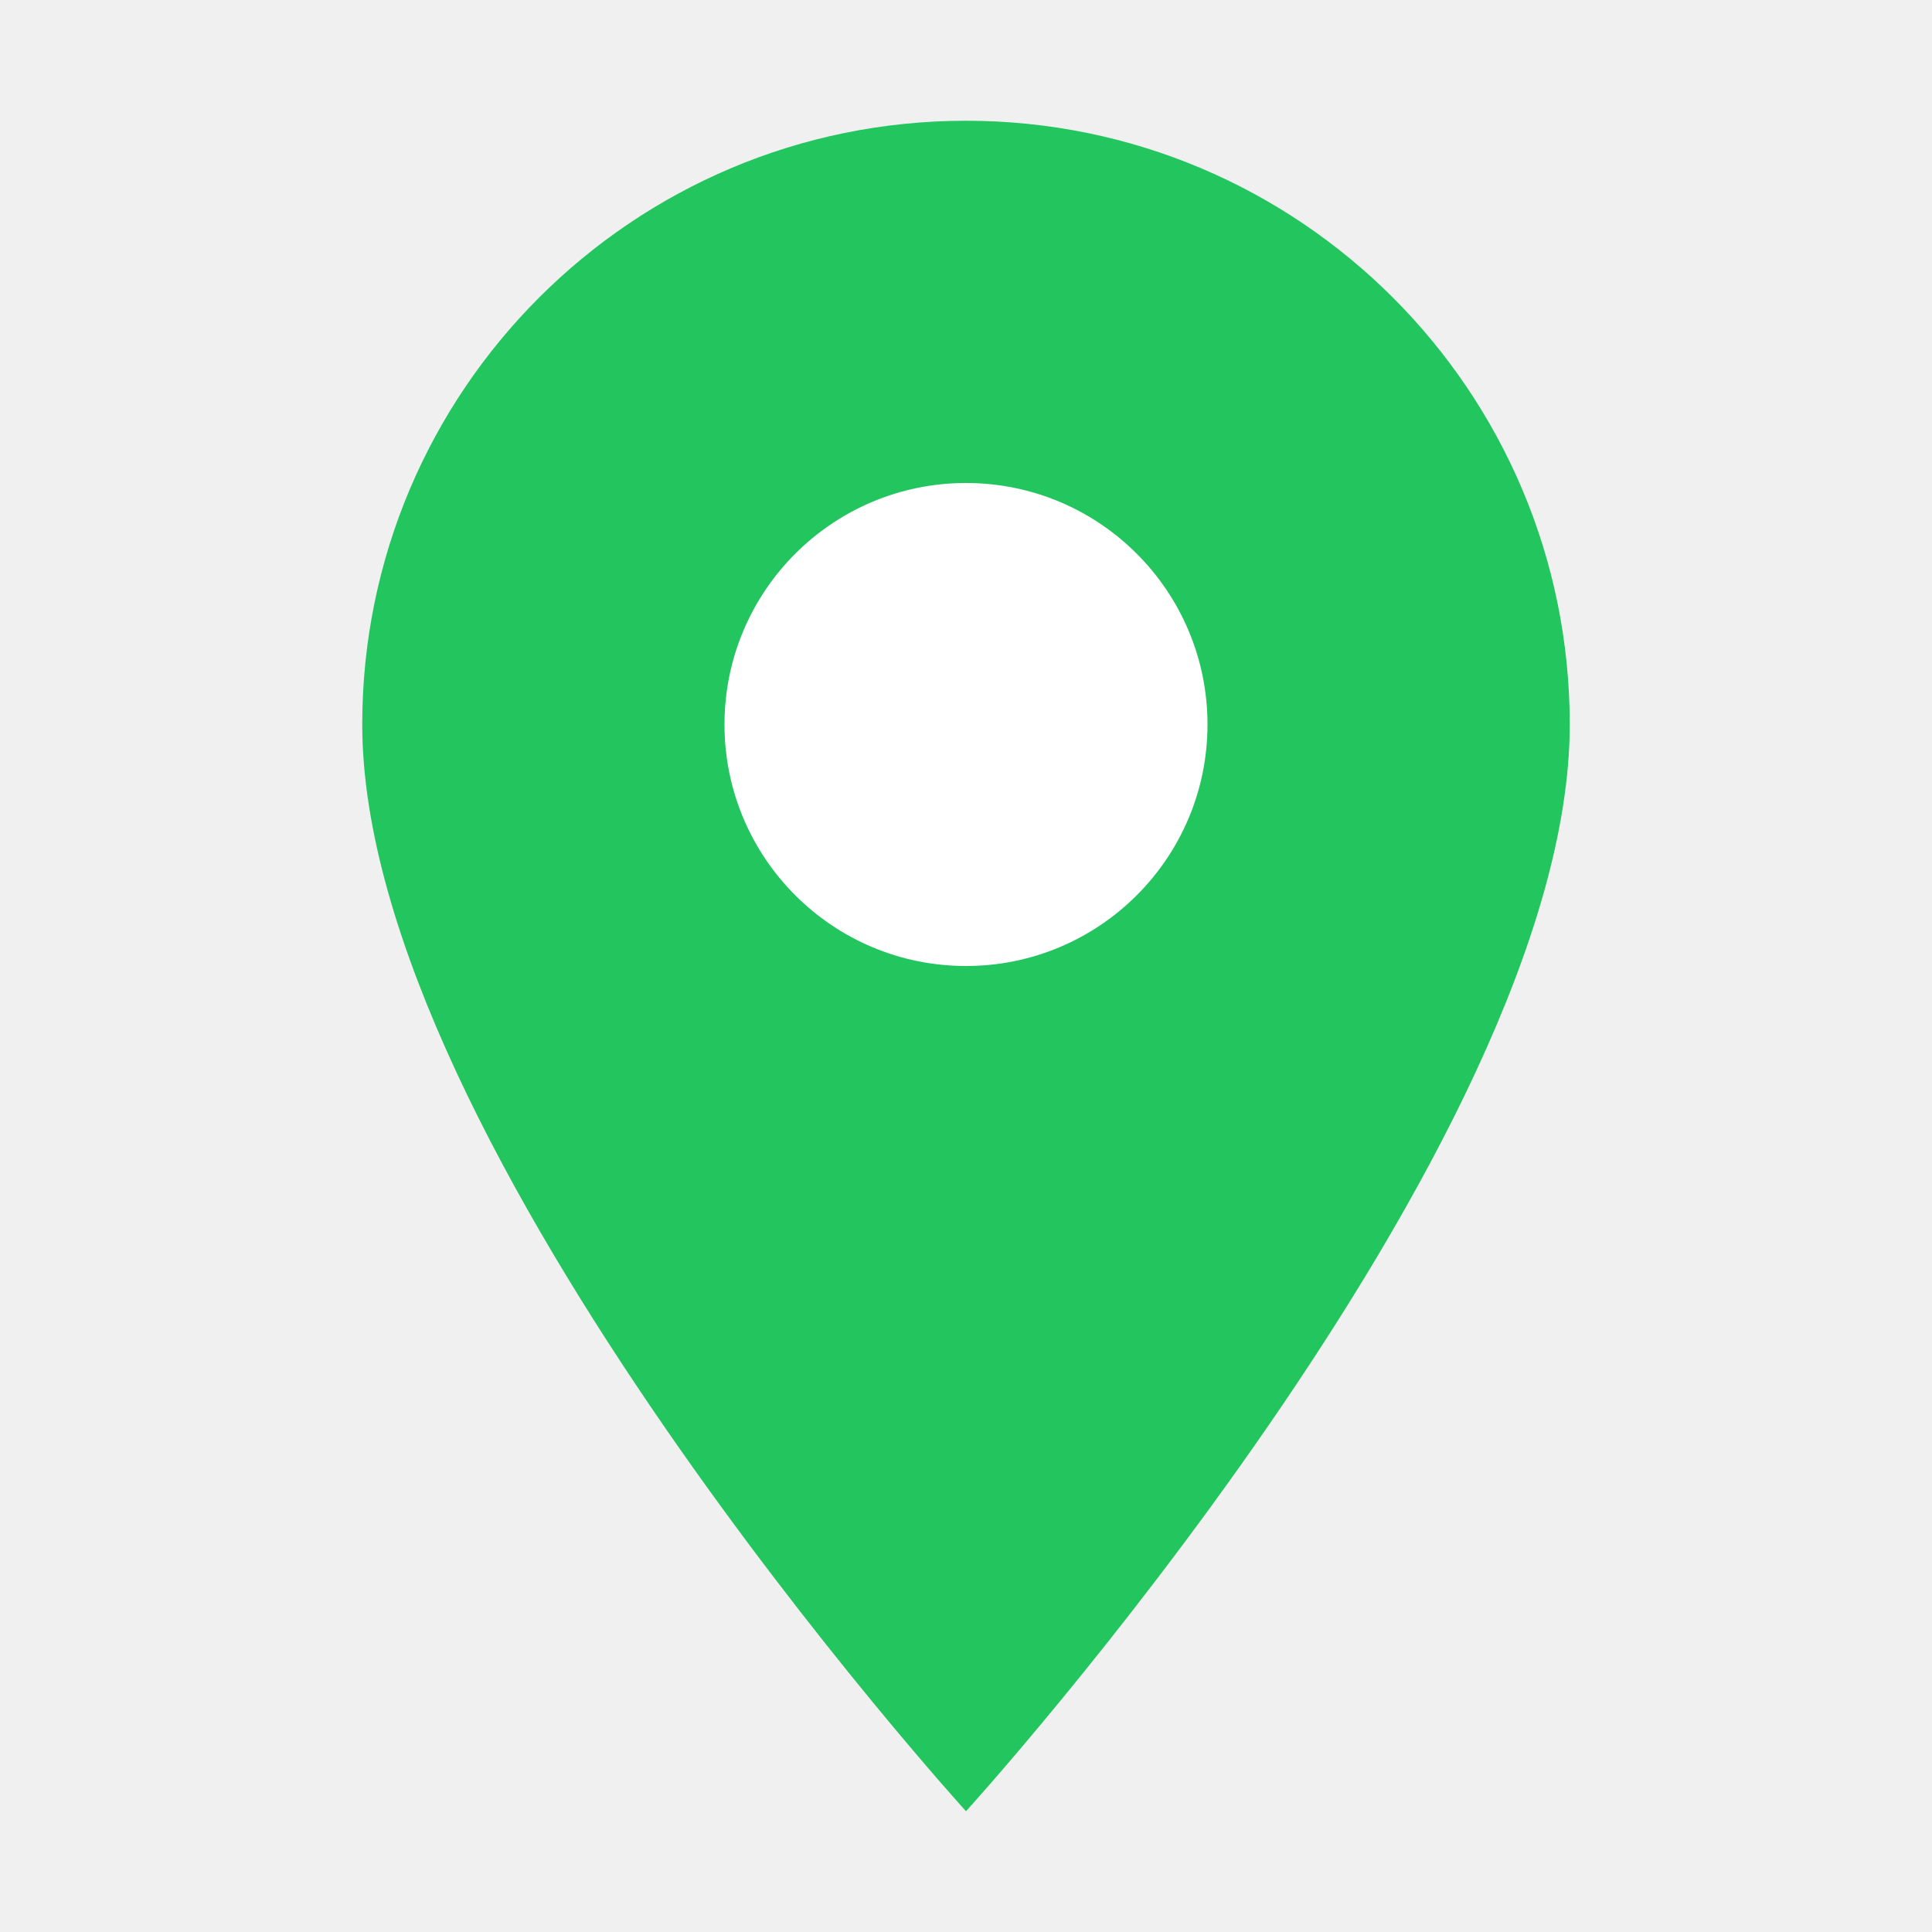
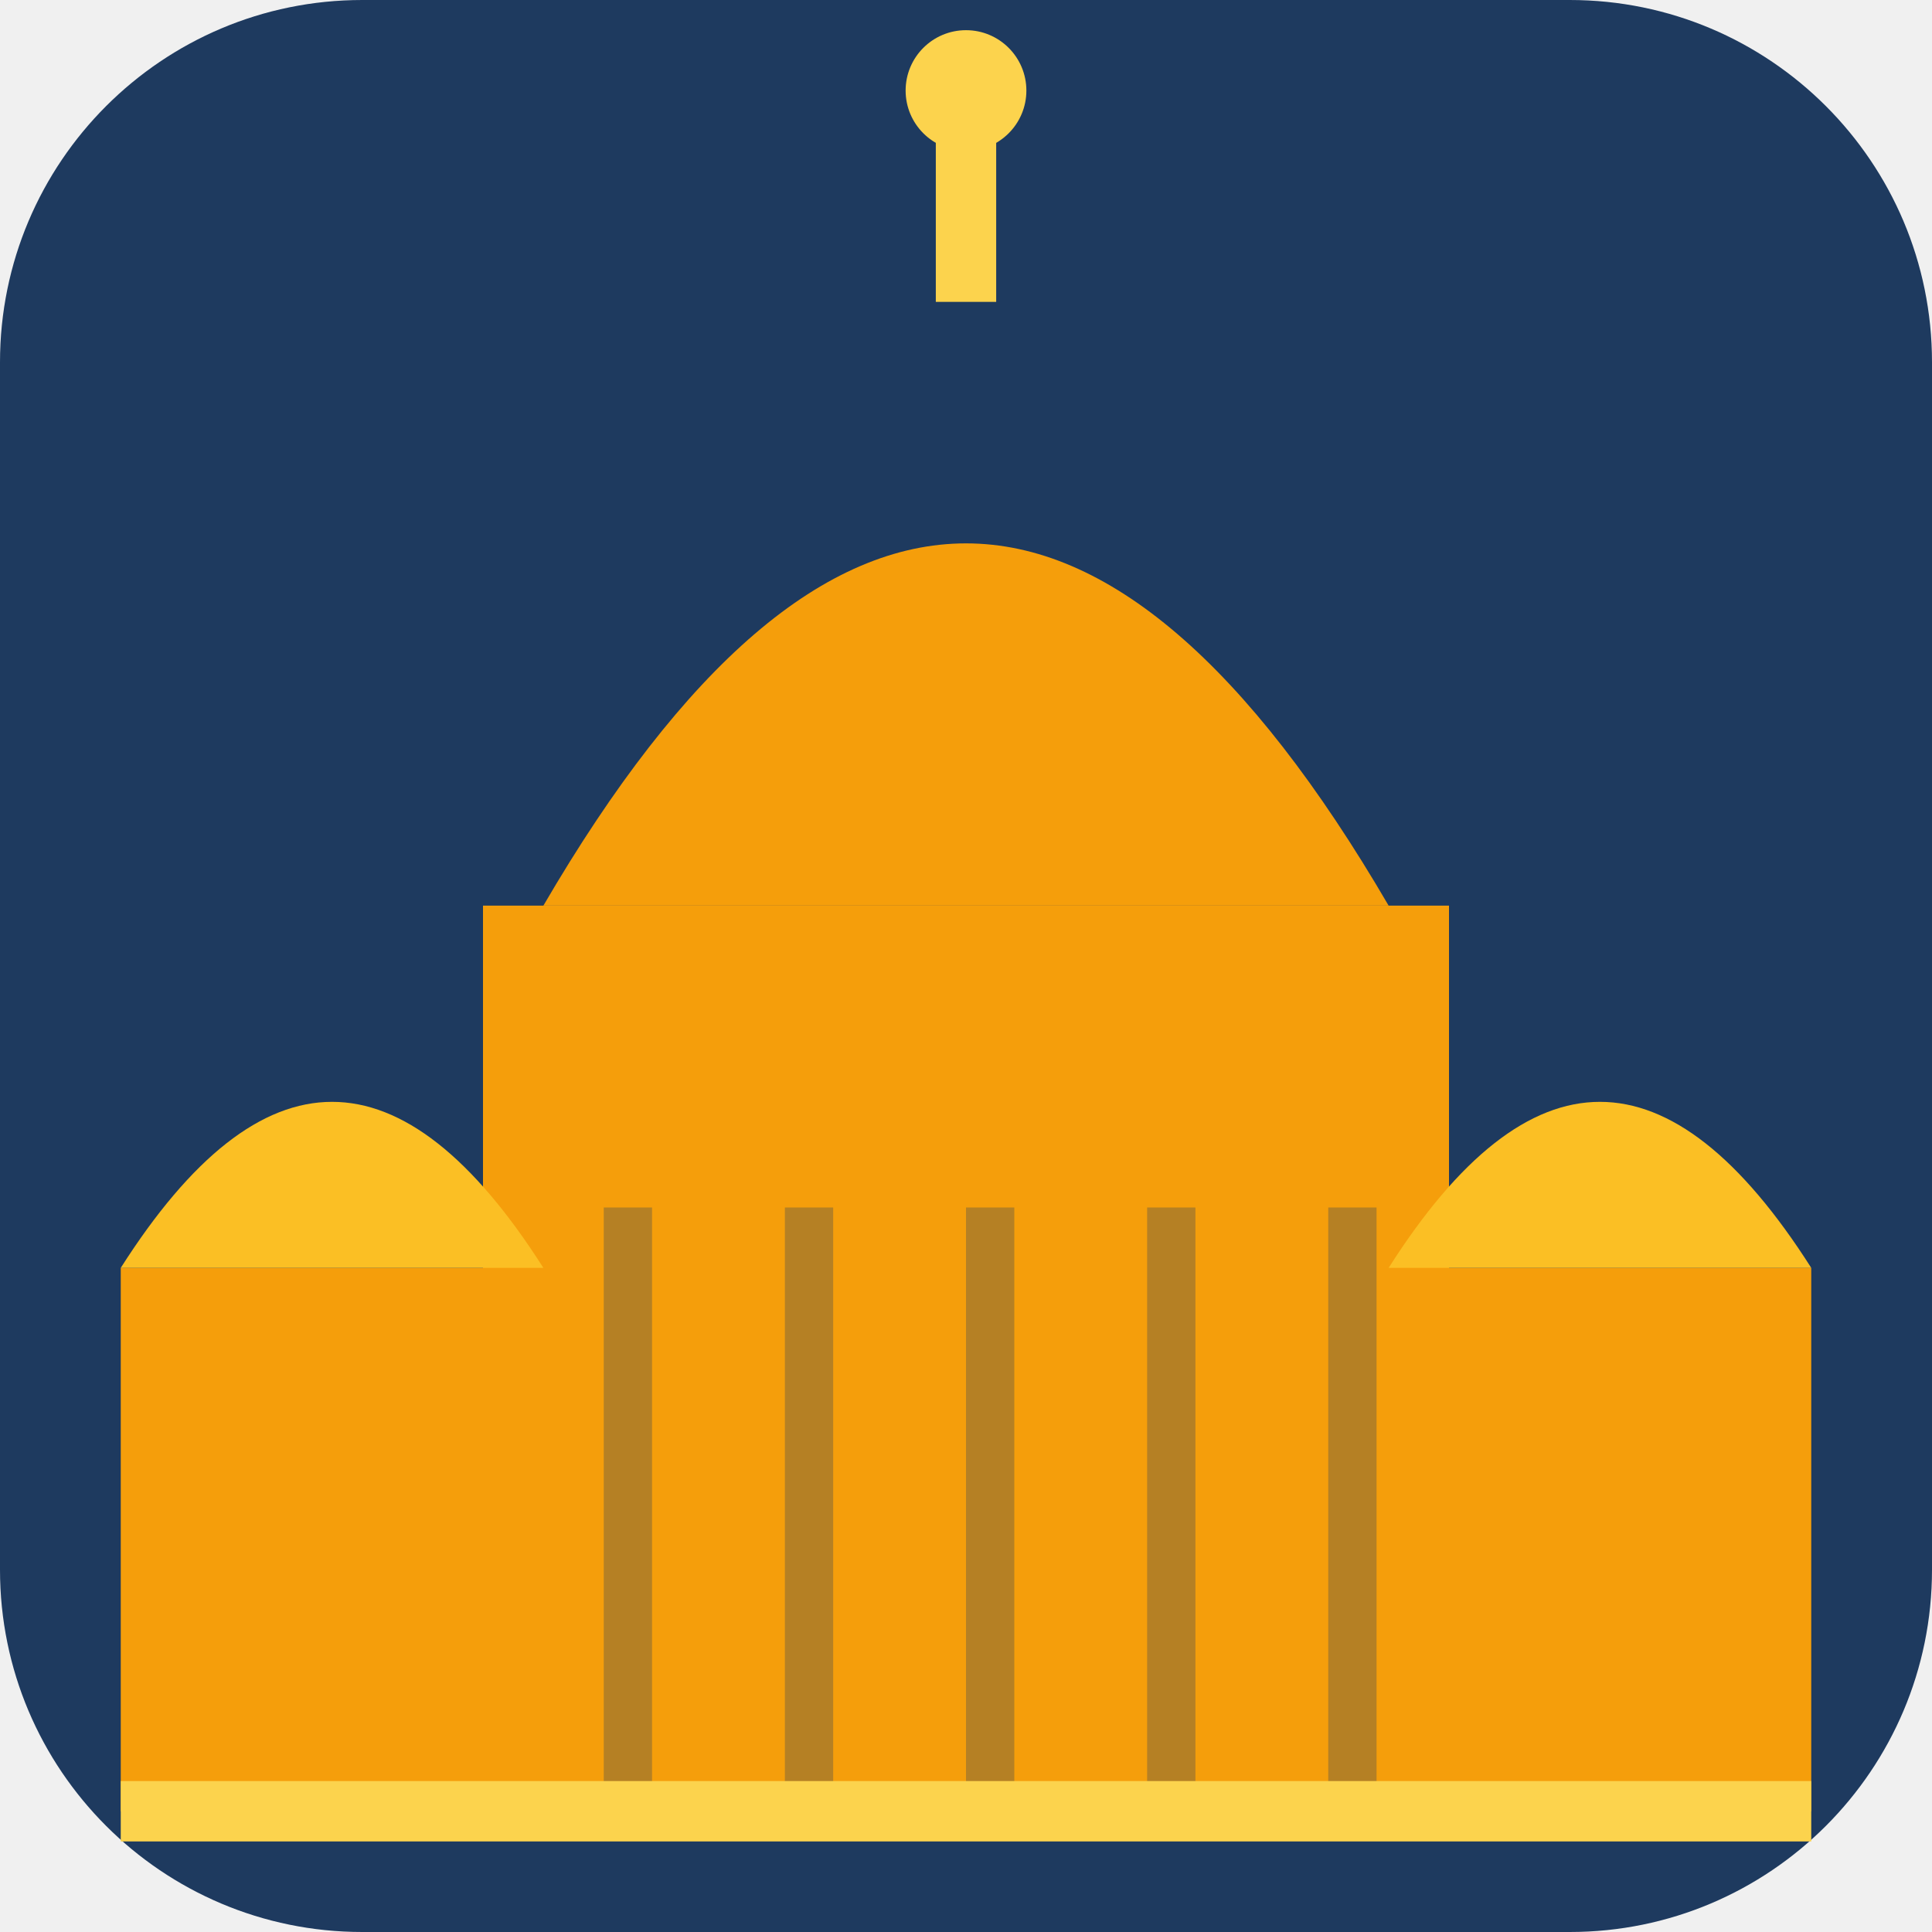
<svg xmlns="http://www.w3.org/2000/svg" viewBox="0 0 32 32" width="32" height="32">
-   <path d="M16 2C10.477 2 6 6.477 6 12c0 7 10 18 10 18S26 19 26 12c0-5.523-4.477-10-10-10z" fill="#22c55e" />
-   <circle cx="16" cy="12" r="4" fill="white" />
+   <rect width="32" height="32" rx="6" fill="#1e3a5f" />
+   <rect x="2" y="21" width="7" height="9" fill="#f59e0b" />
+   <rect x="23" y="21" width="7" height="9" fill="#f59e0b" />
+   <rect x="8" y="15" width="16" height="15" fill="#f59e0b" />
+   <path d="M9 15 Q16 3 23 15Z" fill="#f59e0b" />
+   <path d="M2 21 Q5.5 15.5 9 21Z" fill="#fbbf24" />
+   <path d="M23 21 Q26.5 15.5 30 21Z" fill="#fbbf24" />
+   <rect x="15.5" y="1" width="1" height="4" fill="#fcd34d" />
+   <circle cx="16" cy="1.5" r="1" fill="#fcd34d" />
+   <rect x="10" y="20" width="0.8" height="10" fill="#1e3a5f" opacity="0.3" />
+   <rect x="13" y="20" width="0.8" height="10" fill="#1e3a5f" opacity="0.3" />
+   <rect x="16" y="20" width="0.8" height="10" fill="#1e3a5f" opacity="0.3" />
+   <rect x="19" y="20" width="0.8" height="10" fill="#1e3a5f" opacity="0.3" />
+   <rect x="22" y="20" width="0.8" height="10" fill="#1e3a5f" opacity="0.3" />
+   <rect x="2" y="29.5" width="28" height="1" fill="#fcd34d" />
</svg>
